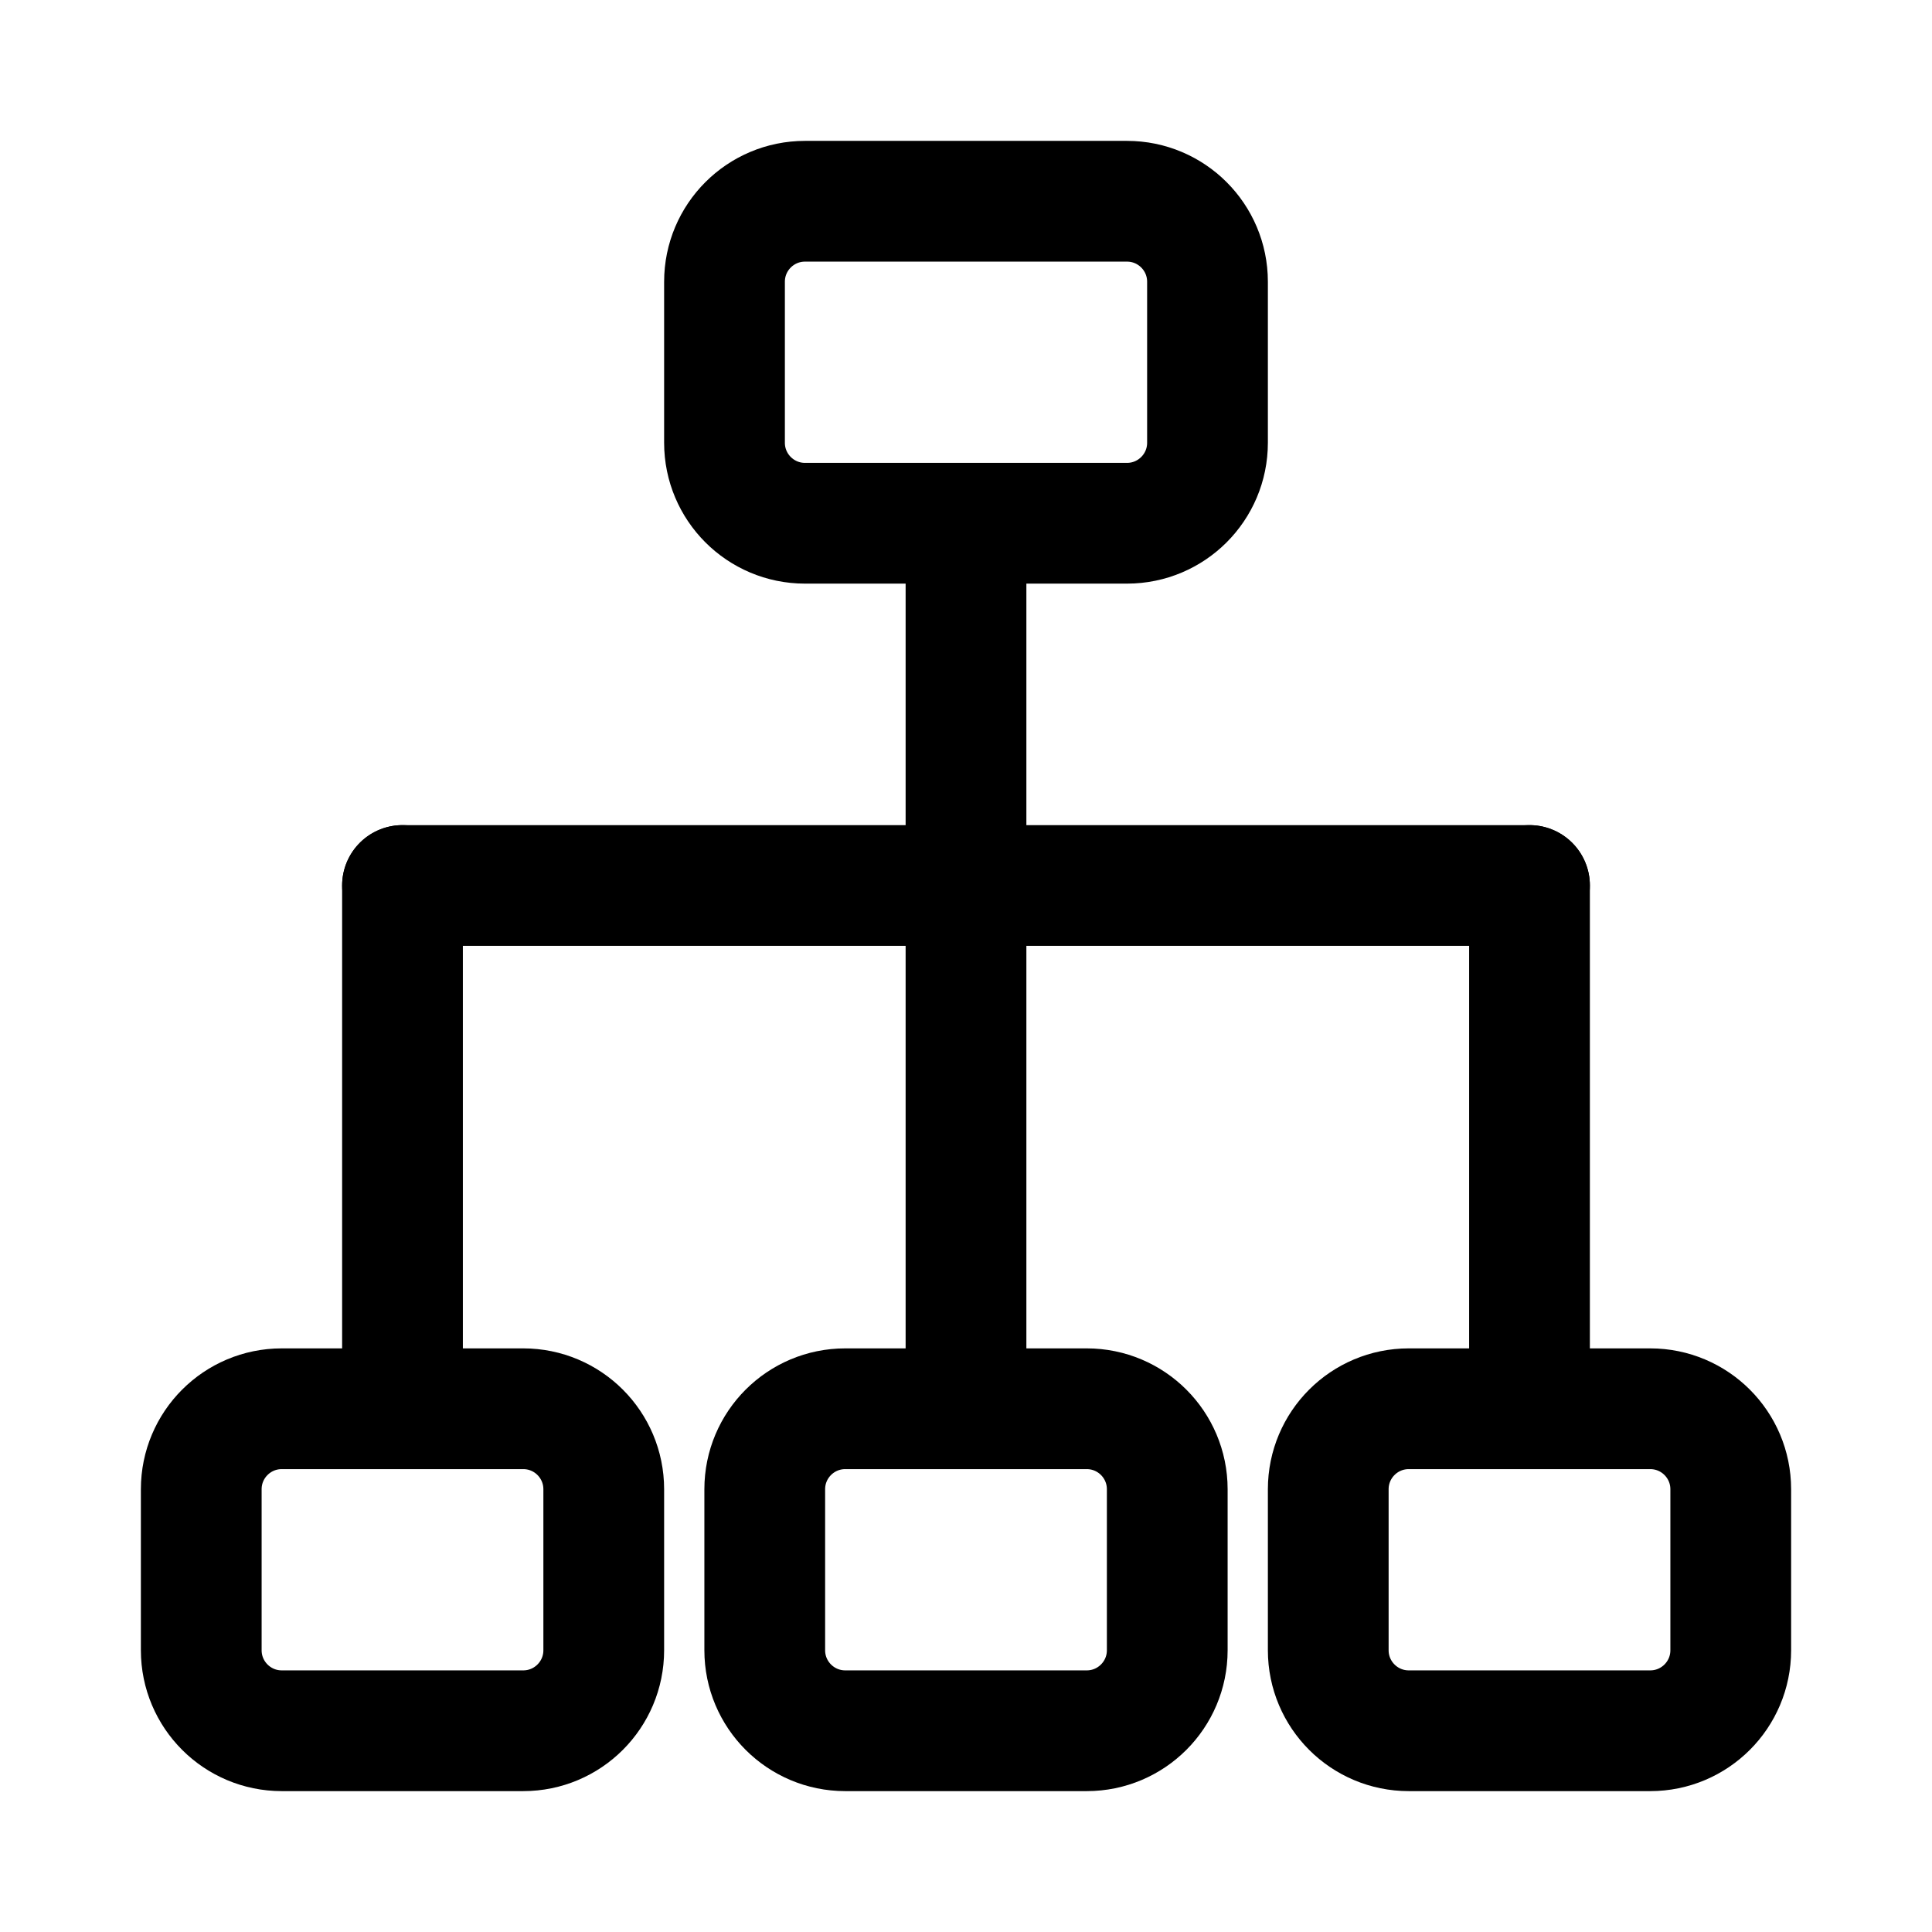
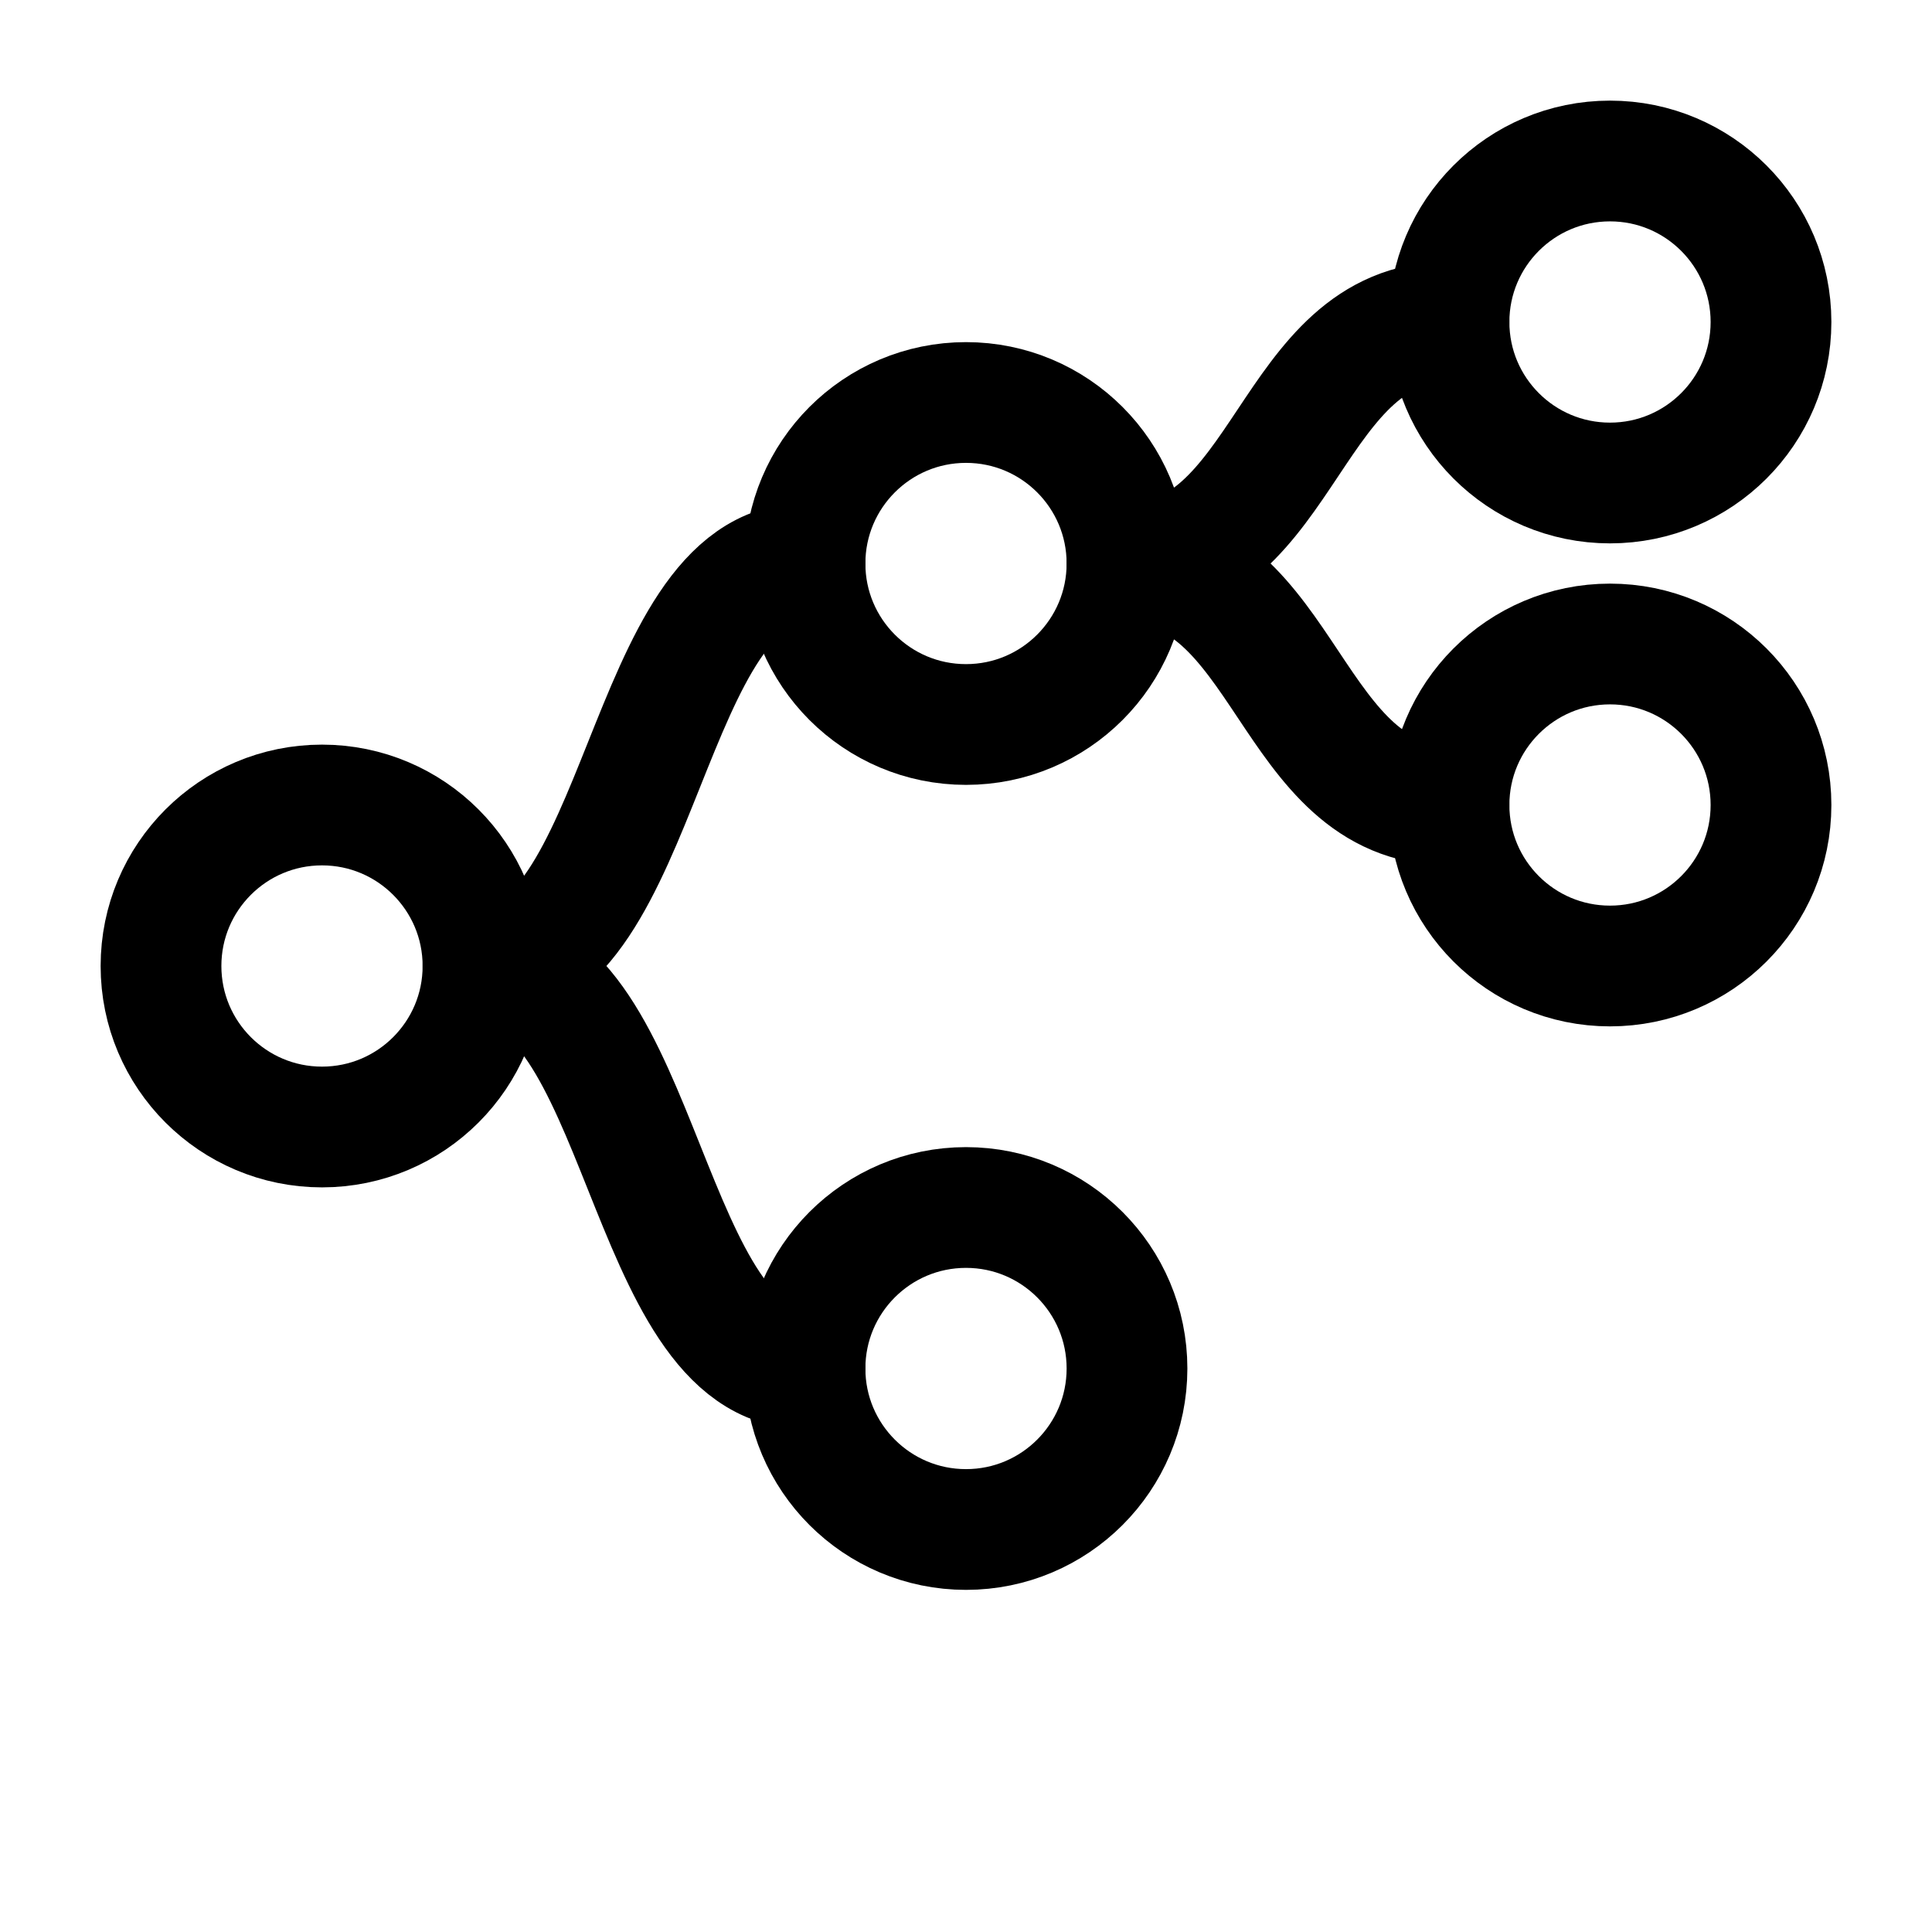
<svg xmlns="http://www.w3.org/2000/svg" viewBox="0 0 24 24" fill="none">
-   <rect x="9" y="2.5" width="6" height="4" rx="1" stroke="currentColor" stroke-width="1.5" stroke-linejoin="round" />
-   <rect x="2.5" y="17.5" width="5" height="4" rx="1" stroke="currentColor" stroke-width="1.5" stroke-linejoin="round" />
-   <rect x="9.5" y="17.5" width="5" height="4" rx="1" stroke="currentColor" stroke-width="1.5" stroke-linejoin="round" />
-   <rect x="16.5" y="17.5" width="5" height="4" rx="1" stroke="currentColor" stroke-width="1.5" stroke-linejoin="round" />
-   <path d="M12 6.5v4.5" stroke="currentColor" stroke-width="1.5" stroke-linecap="round" />
-   <path d="M5 11h14" stroke="currentColor" stroke-width="1.5" stroke-linecap="round" />
-   <path d="M5 11v6.5M12 11v6.5M19 11v6.5" stroke="currentColor" stroke-width="1.5" stroke-linecap="round" />
+   <path d="M6 12C8 12 8 7 10 7M6 12C8 12 8 17 10 17M14 7C16 7 16 4 18 4M14 7C16 7 16 10 18 10" stroke="currentColor" stroke-width="1.5" stroke-linecap="round" />
+   <circle cx="4" cy="12" r="2" stroke="currentColor" stroke-width="1.5" />
+   <circle cx="12" cy="7" r="2" stroke="currentColor" stroke-width="1.5" />
+   <circle cx="12" cy="17" r="2" stroke="currentColor" stroke-width="1.5" />
+   <circle cx="20" cy="4" r="2" stroke="currentColor" stroke-width="1.5" />
+   <circle cx="20" cy="10" r="2" stroke="currentColor" stroke-width="1.5" />
</svg>
